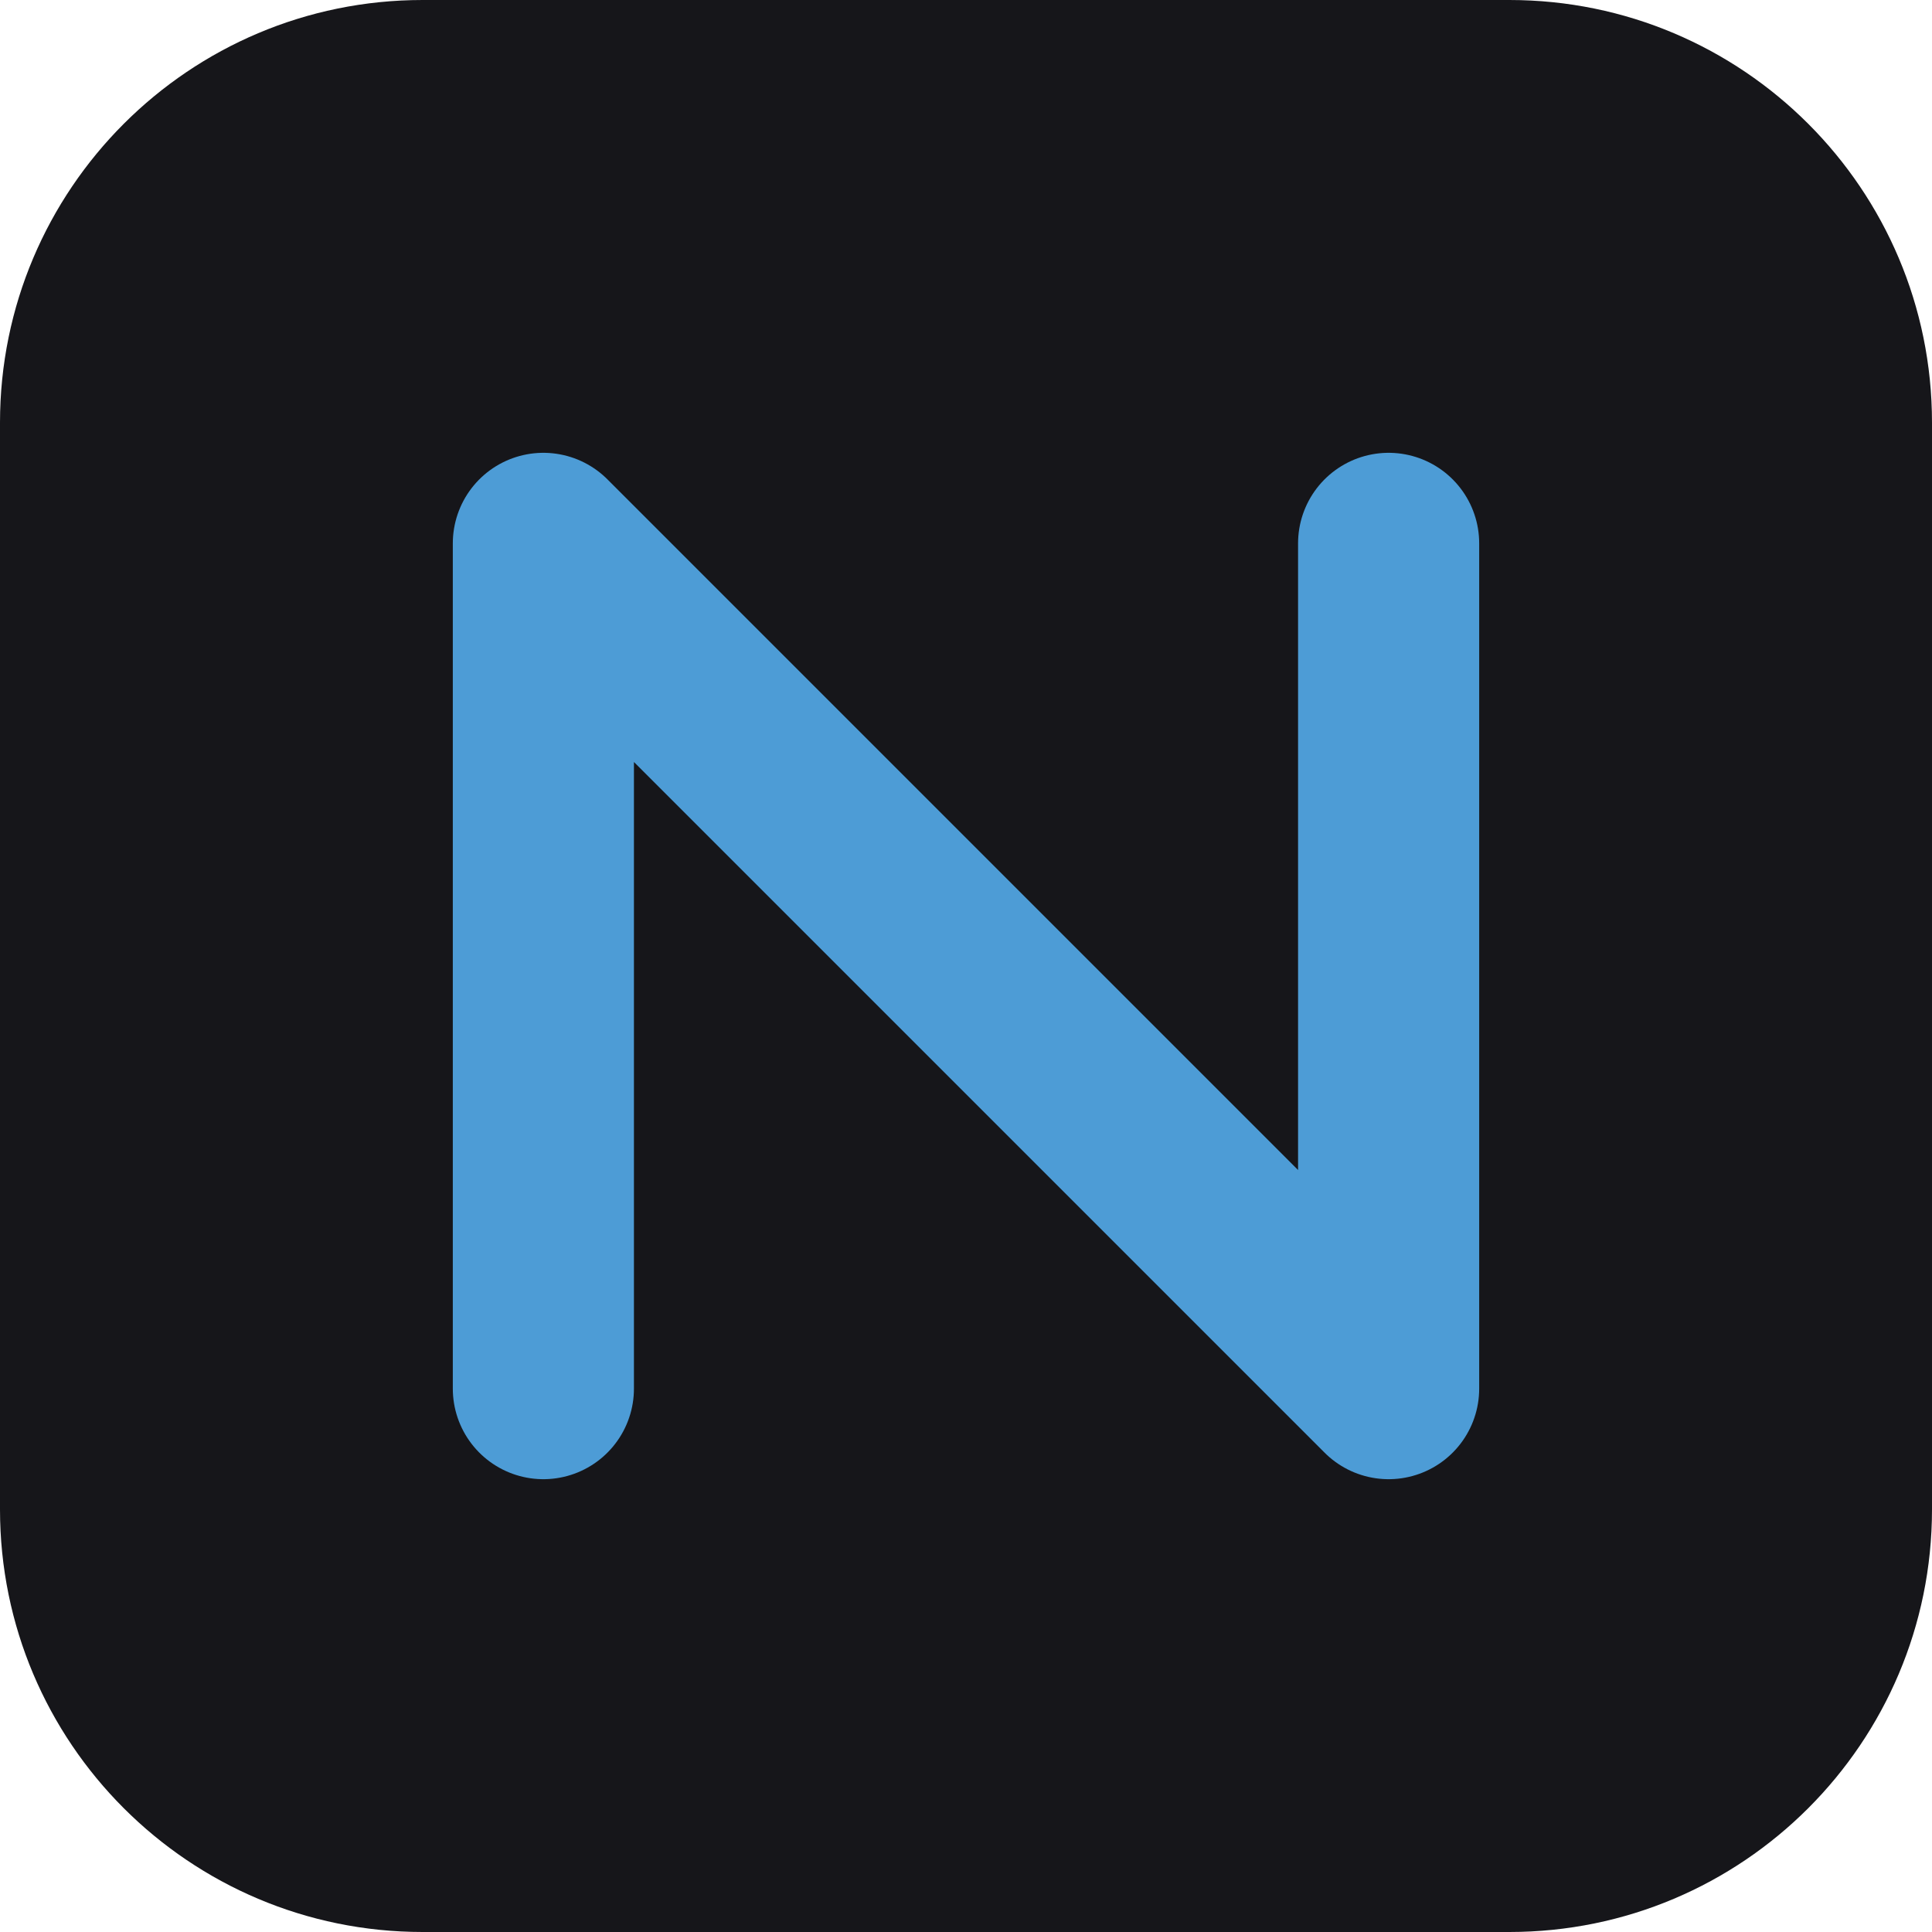
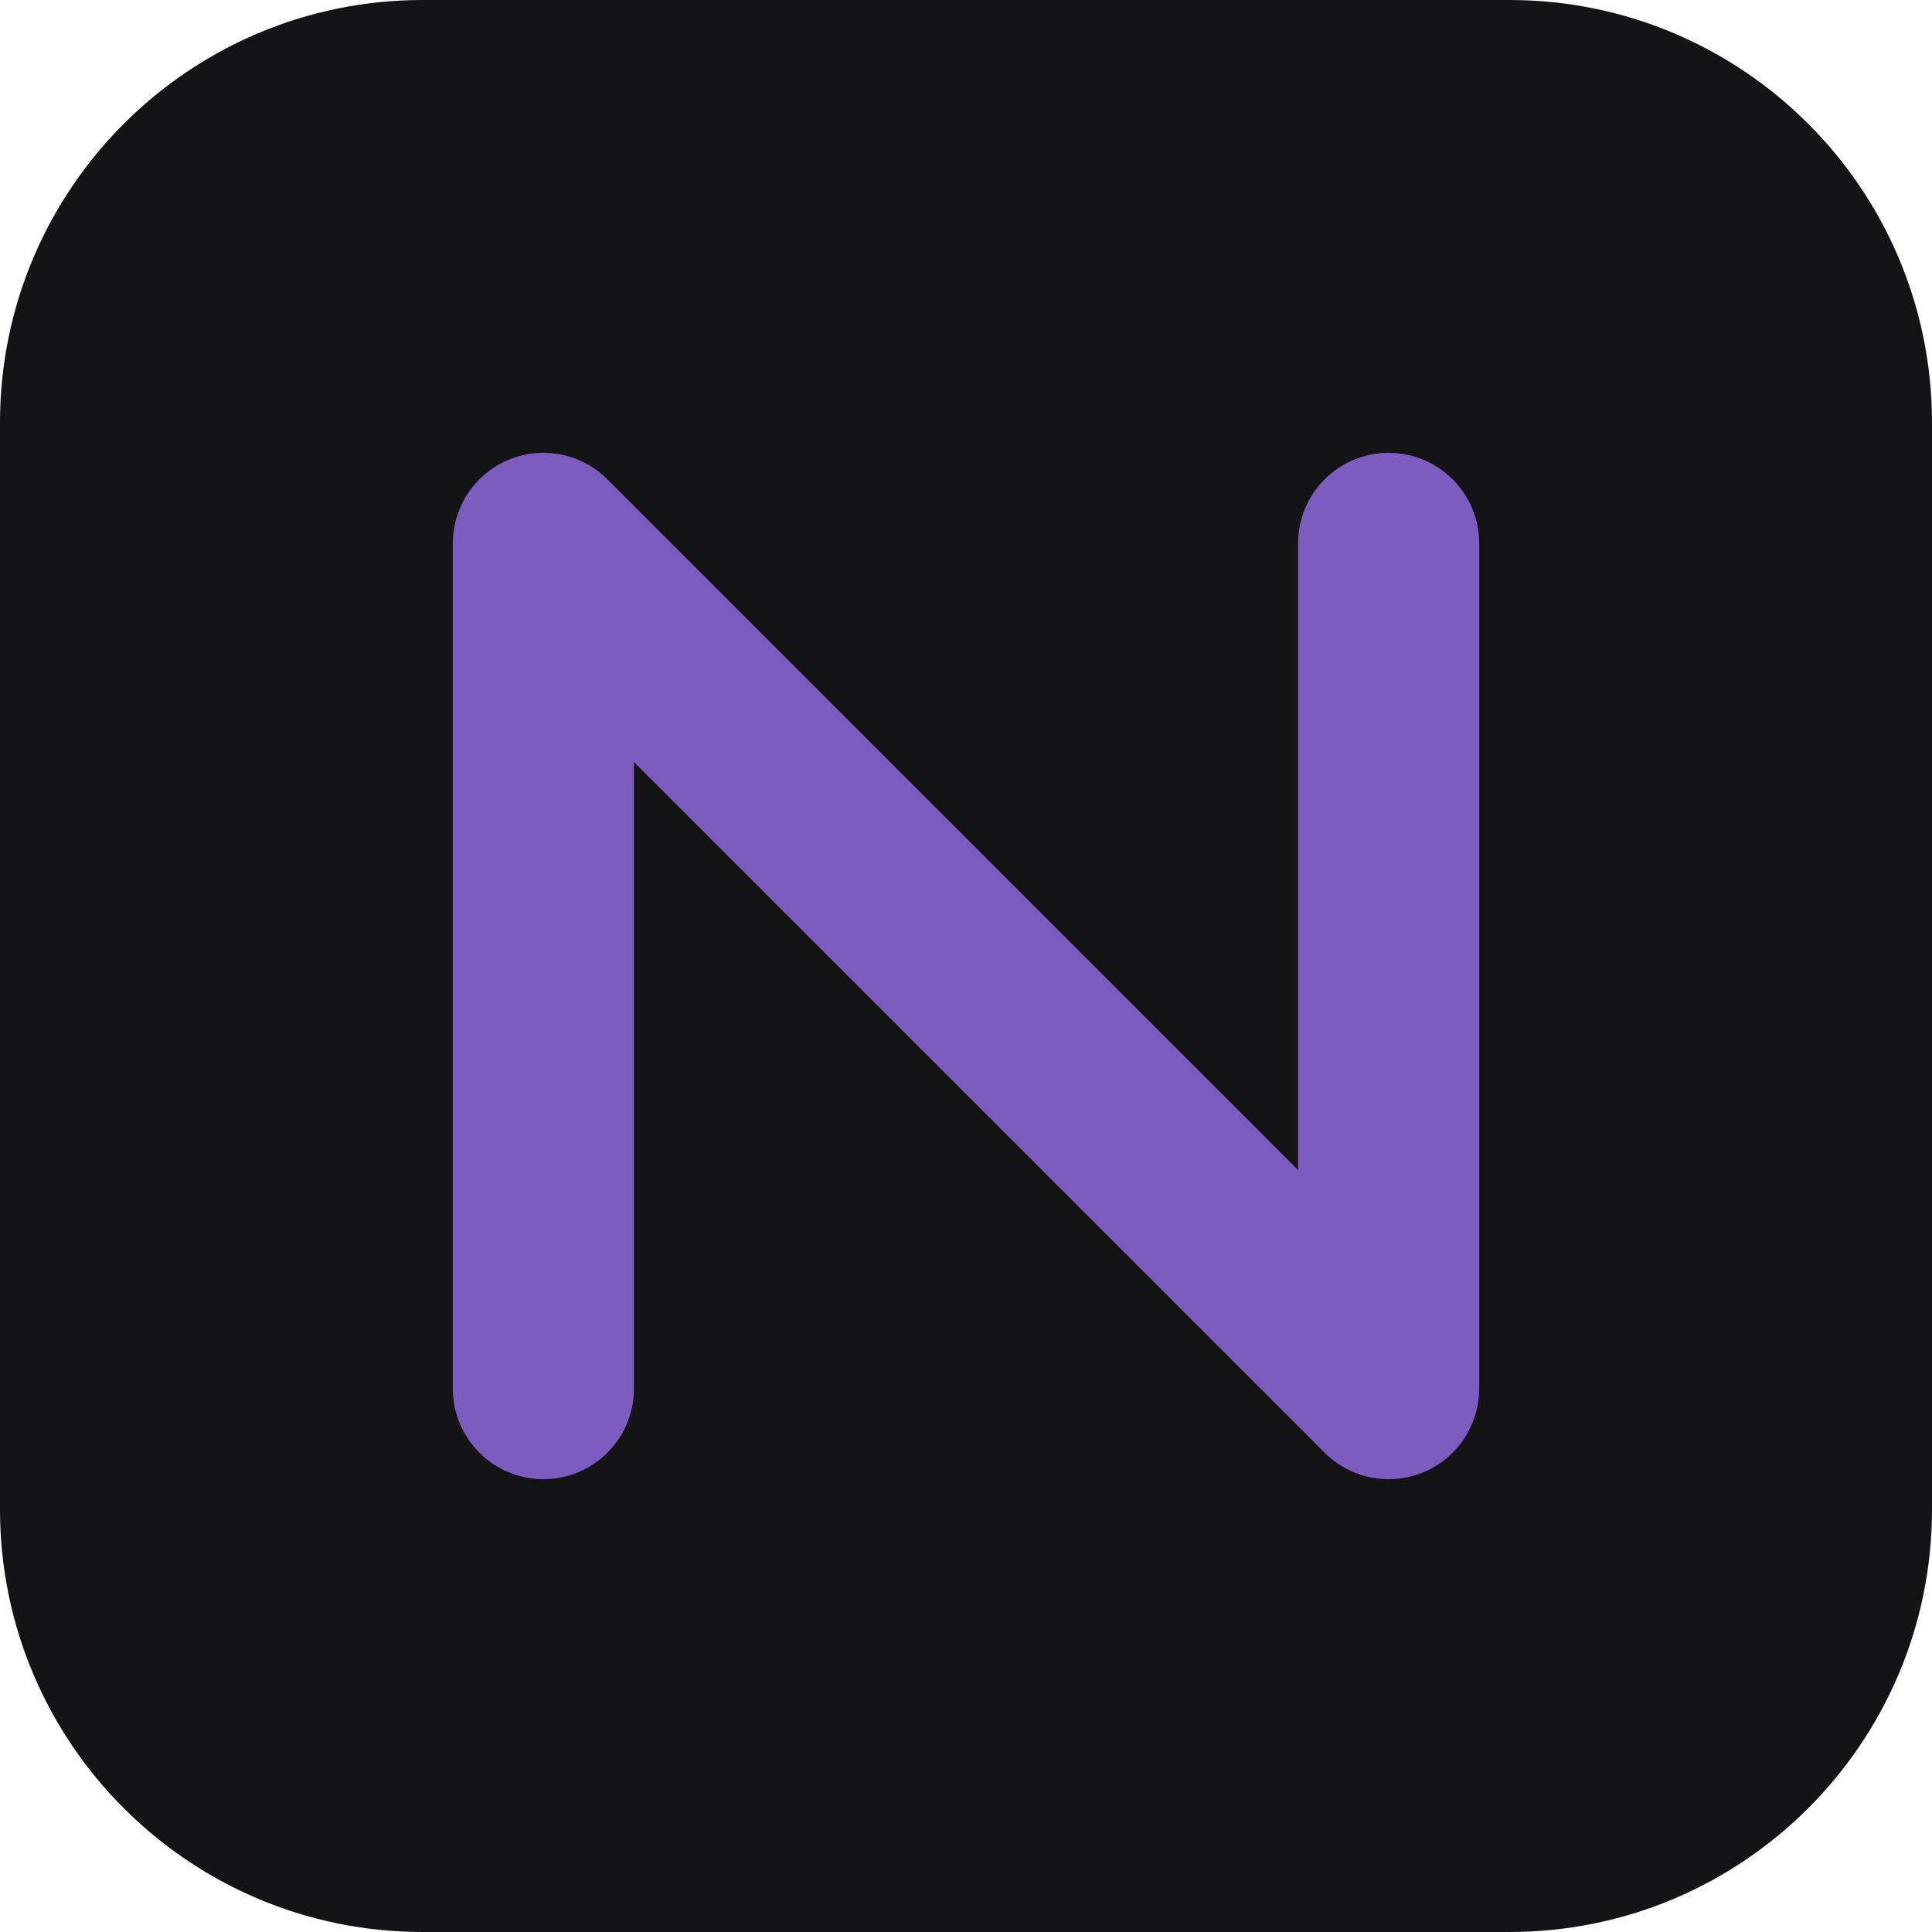
<svg xmlns="http://www.w3.org/2000/svg" viewBox="0 0 64 64" role="img" aria-label="Nexo">
-   <rect width="64" height="64" rx="14" fill="#16161a" />
-   <path d="M18 46V18l28 28V18" fill="none" stroke="#4d9cd6" stroke-width="6" stroke-linecap="round" stroke-linejoin="round" />
+   <rect width="64" height="64" rx="14" fill="#141417" />
+   <path d="M18 46V18l28 28V18" fill="none" stroke="#7c5cbf" stroke-width="6" stroke-linecap="round" stroke-linejoin="round" />
</svg>
